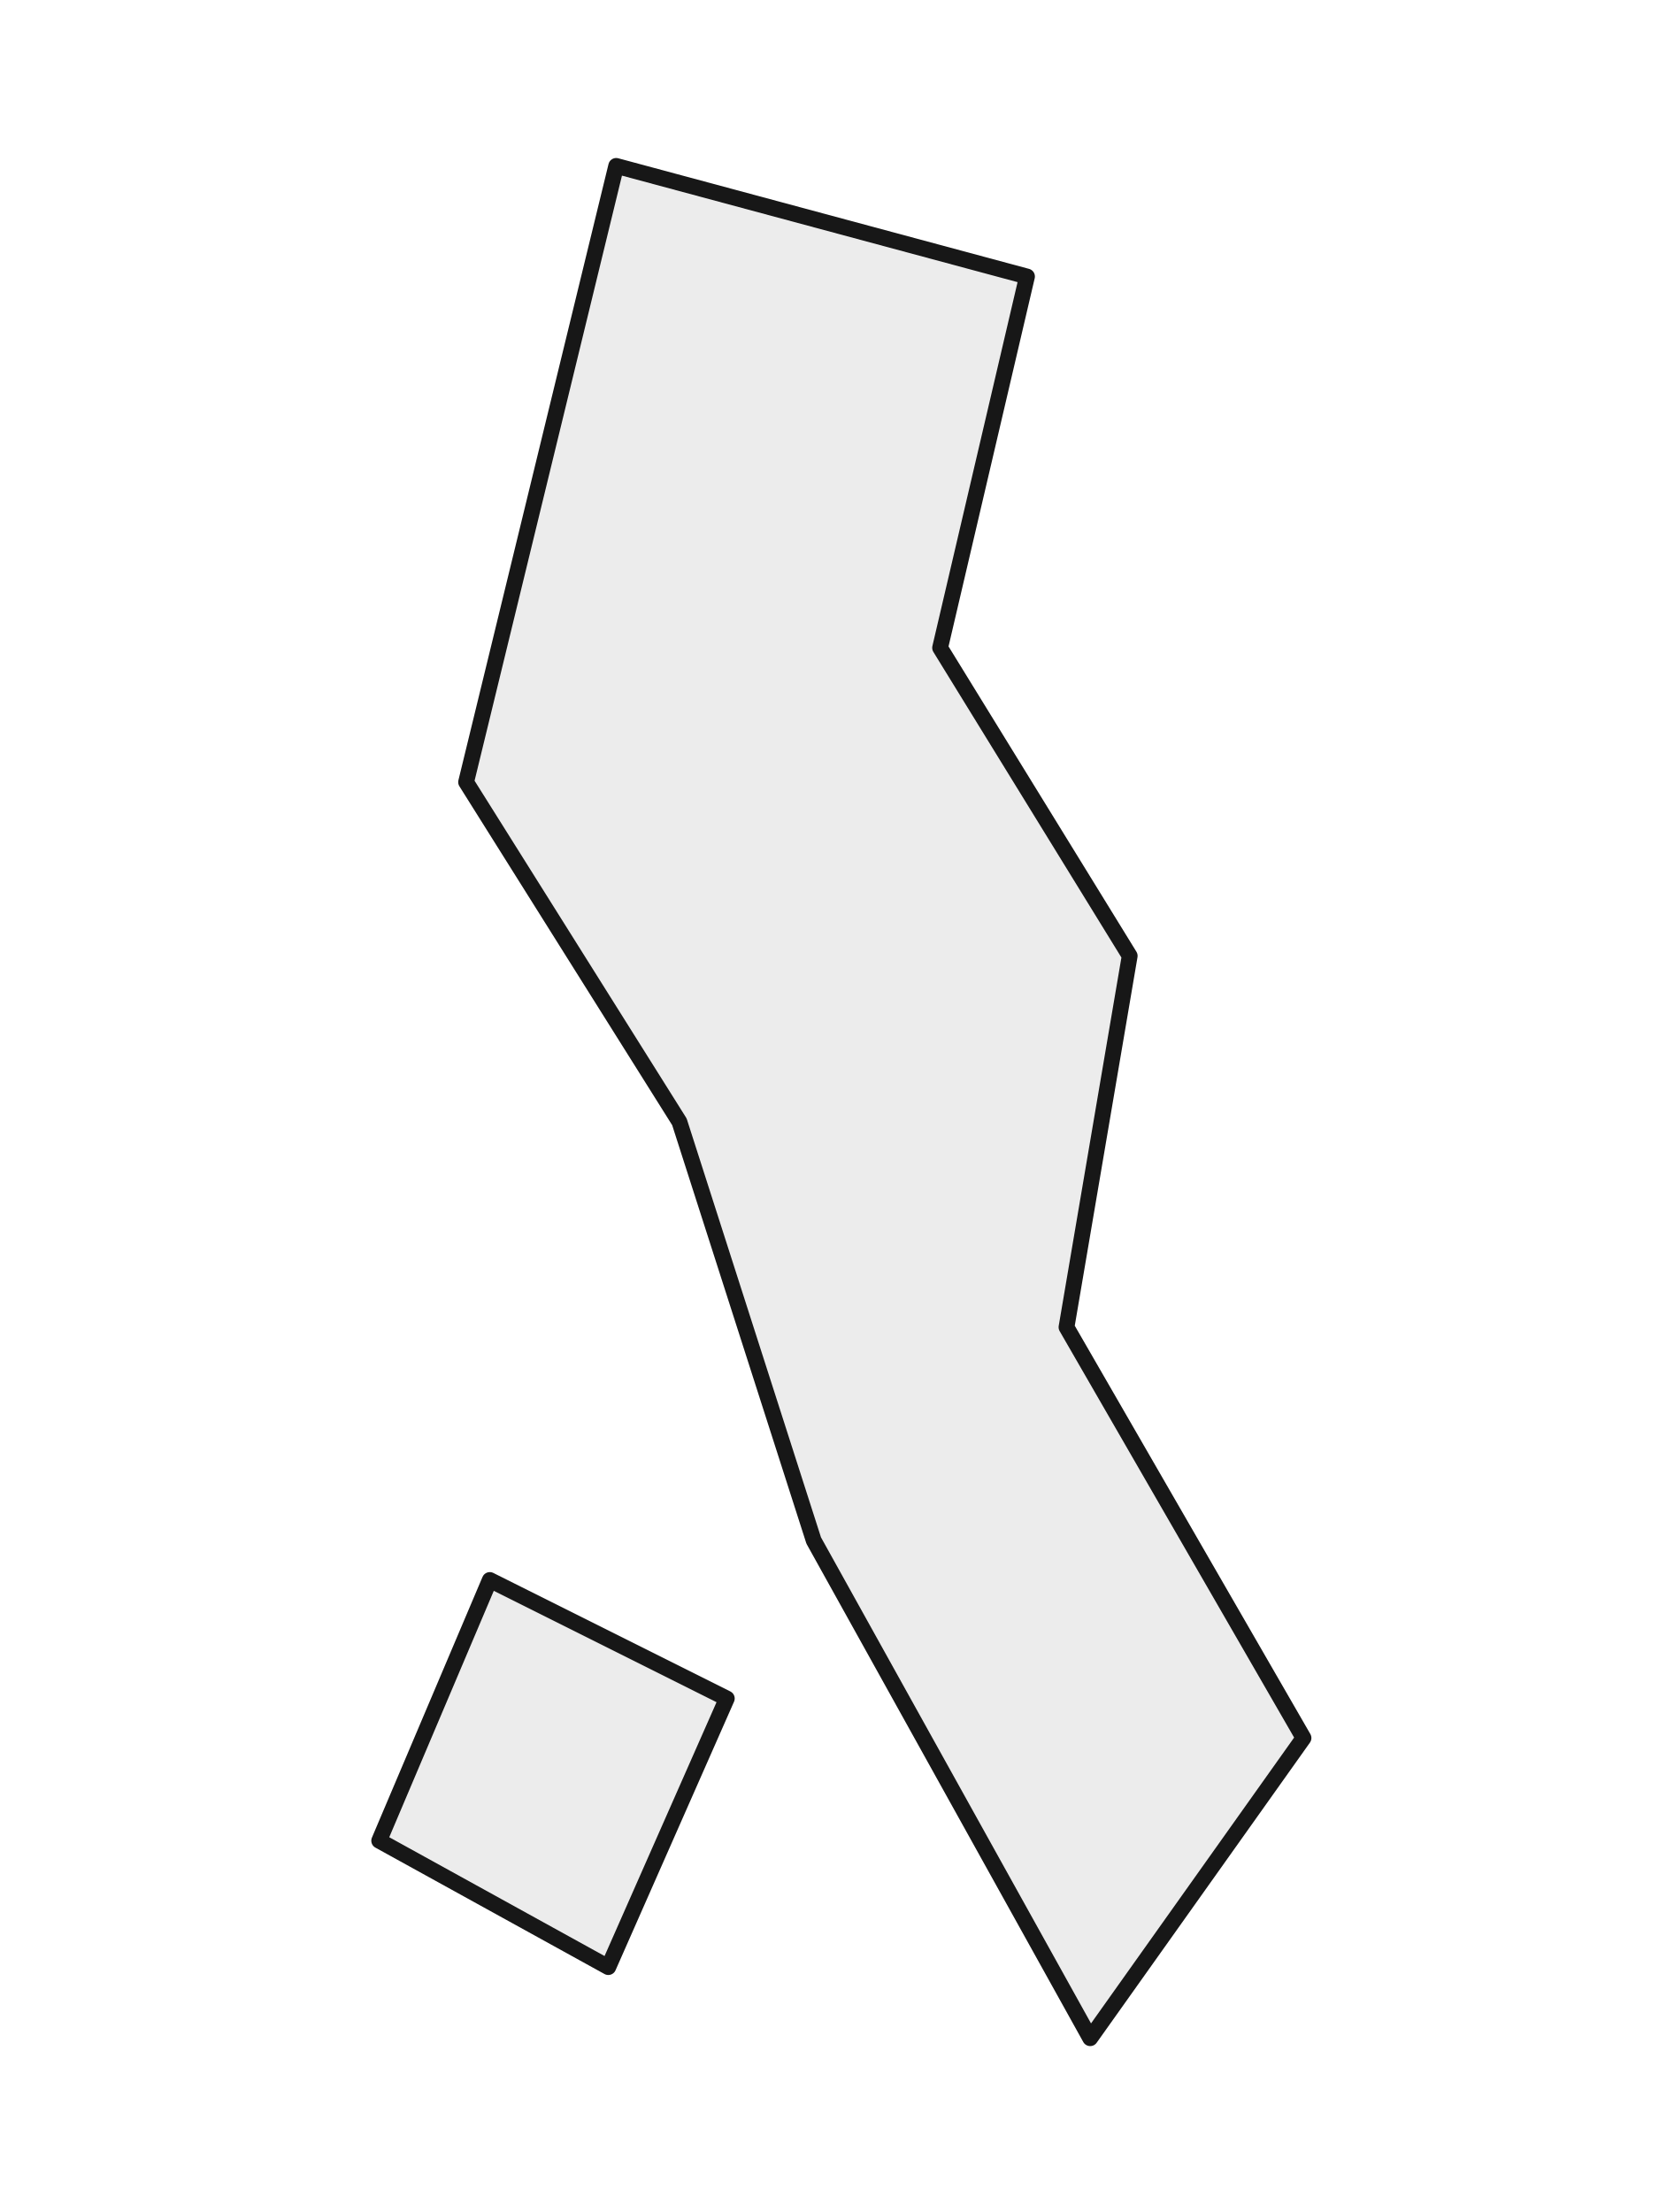
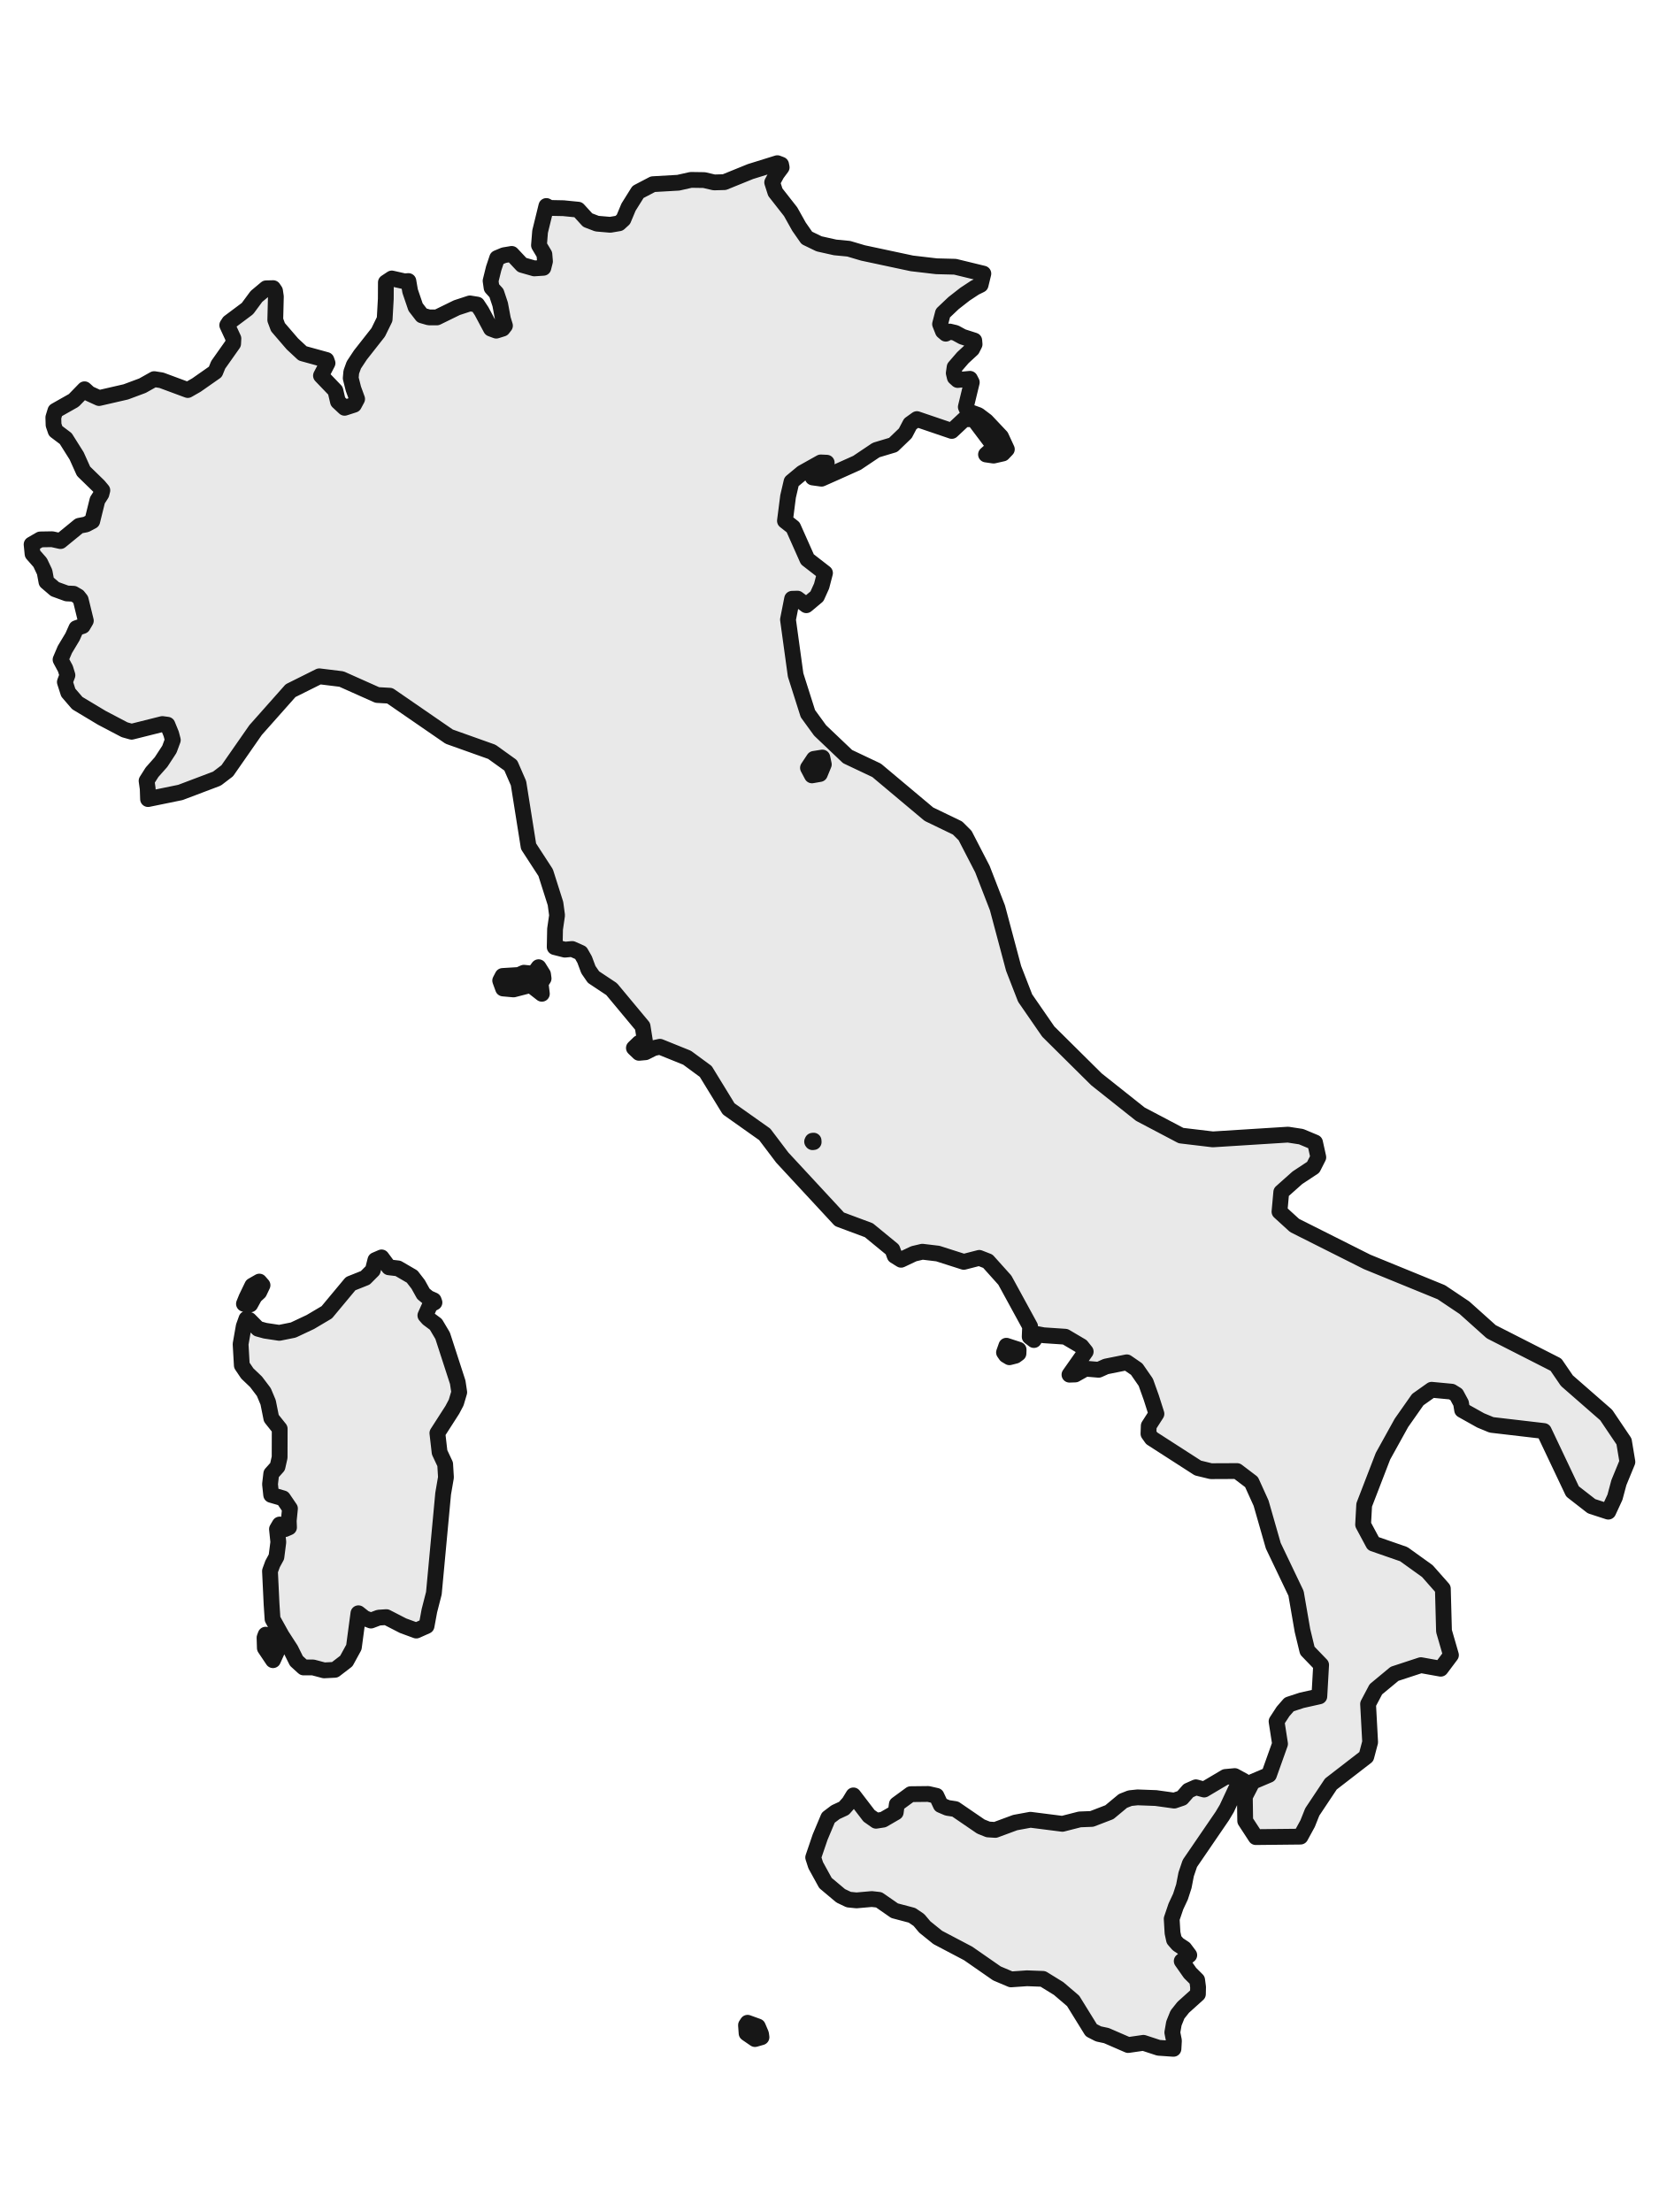
- <svg xmlns="http://www.w3.org/2000/svg" viewBox="0 0 420 560" role="img" aria-label="Italy map">
-   <path d="M156 42 260 70 238 164 286 242 270 336 330 440 276 516 206 390 172 284 118 198Z" fill="#ececec" stroke="#171717" stroke-width="4" stroke-linejoin="round" />
-   <path d="M124 400 184 430 154 498 96 466Z" fill="#ececec" stroke="#171717" stroke-width="4" stroke-linejoin="round" />
+ <svg xmlns="http://www.w3.org/2000/svg" width="420" height="560" viewBox="0 0 420 560" fill="none">
+   <path d="M21.4 98.55L22.58 99.63L25.08 100.77L31.86 99.21L36.07 97.64L39.03 95.98L40.87 96.27L47.53 98.74L49.72 97.49L54.52 94.13L55.24 92.36L59.02 87.01L59.09 85.7L57.53 82.33L58.01 81.59L62.65 78.12L64.92 75.05L67.38 72.99L69.15 72.95L69.63 73.65L69.84 75.08L69.69 81L70.37 82.82L74.02 87.06L76.61 89.47L82.64 91.13L82.92 91.92L81.26 95.1L84.91 98.9L85.56 101.67L87.24 103.24L89.63 102.47L90.41 101.01L89.47 98.43L88.79 95.74L88.93 94.18L89.58 92.39L91.24 89.88L95.75 84.14L97.38 80.81L97.67 75.65L97.69 71.5L99.19 70.5L102.43 71.23L103.39 71.15L103.83 73.7L105.21 77.75L106.83 79.85L108.57 80.35L110.61 80.36L115.66 77.89L118.96 76.81L120.82 77.11L121.93 78.79L124.29 83.21L125.64 83.71L127.26 83.2L127.84 82.45L127.32 80.75L126.63 77.06L125.68 74.2L124.45 72.85L124.2 71.11L124.98 67.96L125.86 65.33L127.58 64.61L129.55 64.28L132.17 67.07L135.26 67.95L137.56 67.8L137.97 66.17L137.82 64.39L136.45 62.1L136.73 58.63L138.32 52.15L139.22 52.64L142.64 52.71L146.37 53.08L148.78 55.72L151.13 56.62L154.49 56.91L156.73 56.53L157.82 55.54L159.12 52.44L161.52 48.6L165.29 46.63L171.72 46.26L174.93 45.54L178.27 45.59L180.79 46.18L183.39 46.11L189.99 43.43L196.8 41.31L197.75 41.67L197.89 42.37L196.67 44.01L195.49 46.18L196.28 48.65L200.16 53.6L202.28 57.39L204.26 60.23L207.36 61.73L211.43 62.64L214.87 62.97L218.48 64.04L230.85 66.68L237.08 67.41L241.8 67.53L248.95 69.27L248.26 72.11L246.81 72.82L244.29 74.48L241.4 76.74L238.71 79.29L237.99 82.05L238.71 83.86L239.44 84.48L240.42 83.93L241.86 84.27L243.66 85.25L246.65 86.21L246.73 87.16L246.11 88.38L243.77 90.54L241.67 92.97L241.46 94.46L241.72 95.54L242.45 96.2L245.56 95.9L246.02 96.79L244.51 103.03L244.98 104.1L247.7 105.09L249.69 106.59L253.42 110.54L254.9 113.74L253.88 114.81L251.54 115.34L249.62 115.06L251.79 113.13L246.51 106.12L244.12 106.13L240.95 109.1L232.13 106.1L230.44 107.31L229.19 109.69L226.13 112.63L221.8 113.93L216.97 117.17L211.87 119.46L207.98 121.19L205.75 120.88L209.3 117.14L207.79 117.07L203.08 119.71L200.38 121.95L199.51 125.69L198.72 131.86L200.79 133.49L204.4 141.6L208.86 145.06L208 148.36L206.82 150.97L204.13 153.22L201.9 151.55L200.53 151.59L199.49 156.86L201.42 170.88L204.53 180.67L207.62 184.92L214.58 191.54L221.93 195.02L235.16 206.12L242.41 209.62L244.32 211.52L248.72 220.04L252.52 229.84L256.61 245.17L259.53 252.68L265.39 261.16L277.59 273.25L288.68 282.06L298.99 287.49L307.04 288.45L326.08 287.25L329.4 287.76L332.92 289.23L333.75 292.98L332.46 295.52L328.46 298.16L324.37 301.8L323.92 306.76L327.74 310.24L346.11 319.47L364.9 327.15L370.75 331.07L377.53 337.15L393.91 345.49L396.68 349.54L406.63 358.23L411.14 364.92L412 370.1L409.84 375.35L408.85 379.05L407.16 382.7L402.92 381.32L398.1 377.57L390.85 362.28L377.6 360.73L374.86 359.6L370.16 356.97L369.88 355.23L368.71 353.06L367.51 352.32L362.44 351.84L358.93 354.33L354.8 360.21L350.12 368.66L345.36 381L345.09 385.97L347.67 390.78L355.39 393.46L361.35 397.74L365.28 402.19L365.57 412.93L367.33 419.01L364.74 422.46L359.72 421.56L353.05 423.75L348.32 427.67L346.35 431.4L346.87 441.05L345.9 444.72L336.93 451.65L332.22 458.72L331.05 461.65L329.24 464.97L317.92 465.09L315.24 460.98L315.15 454.86L317.09 451.1L321.26 449.33L324.06 441.48L323.18 435.8L324.82 433.28L326.37 431.5L329.54 430.46L334.01 429.46L334.46 421.5L330.97 417.88L329.74 412.8L328.11 403.38L322.35 391.33L319.26 380.54L316.84 375.2L313.18 372.42L306.56 372.45L303.27 371.65L291.57 364.12L290.75 362.97L290.82 360.97L292.77 357.93L291.46 353.82L290.07 349.94L287.77 346.62L285.26 344.89L279.99 345.95L278.14 346.78L274.82 346.5L272.21 347.97L270.75 348.02L274.86 342.18L273.76 340.81L269.69 338.41L264.18 338.04L262.66 337.75L261.75 339.25L260.68 338.42L260.79 335.81L254.39 324.09L250.09 319.3L247.92 318.45L244 319.46L237.43 317.36L233.51 316.89L231.35 317.4L228.12 318.93L226.5 317.92L225.93 316.35L219.96 311.45L212.52 308.68L198.04 293.05L193.6 287.18L184.46 280.71L178.67 271.26L173.94 267.78L167.06 265L165.47 265.35L163.4 266.39L161.77 266.54L160.48 265.31L161.79 264.04L163.26 263.46L162.68 259.83L154.84 250.41L150.25 247.36L148.96 245.49L148 242.92L147.03 241.22L144.85 240.25L143 240.42L140.43 239.77L140.52 235.22L141.03 231.72L140.63 228.75L138.14 220.92L133.81 214.26L131.27 198.29L129.3 193.77L124.52 190.34L113.72 186.49L98.68 176.13L95.5 175.95L86.45 171.91L80.84 171.22L73.56 174.85L64.71 184.82L57.53 195.13L54.92 197.12L45.67 200.62L37.48 202.3L37.39 199.66L37.11 197.68L38.49 195.5L40.77 192.93L42.88 189.7L43.75 187.35L43.34 185.79L42.39 183.47L41.1 183.3L33.32 185.25L31.54 184.75L25.77 181.72L19.57 178L17.28 175.34L16.42 172.66L17.07 170.94L16.55 169.26L15.33 167L16.43 164.42L18.36 161.21L19.33 159.03L20.95 158.47L21.73 157.14L20.43 151.83L19.76 150.98L18.63 150.32L16.91 150.24L13.91 149.15L11.76 147.31L11.3 144.82L10.17 142.43L8.24 140.23L8 137.83L10.2 136.56L13.2 136.51L15.31 136.98L20.04 133.11L21.79 132.77L23.35 131.94L24.66 126.65L25.67 125.07L25.91 124.14L24.98 123.03L21.15 119.3L19.4 115.41L16.64 111.03L14.08 109.1L13.56 107.59L13.5 105.68L14.02 103.99L18.67 101.36L21.4 98.55ZM205.99 289.13L205.97 288.77L205.7 288.8L205.6 289.02L205.7 289.16L205.99 289.13ZM207.56 195.95L208.56 193.52L208.19 191.78L206.06 192.12L204.55 194.39L205.56 196.3L207.56 195.95ZM136.35 244.86L137.48 246.67L137.62 247.72L136.86 248.91L137.18 251.59L134.33 249.37L130.01 250.49L127.36 250.25L126.63 248.25L127.24 247.08L131.35 246.83L132.63 246.26L135.12 246.52L136.35 244.86ZM257.07 343.22L255.55 343.61L254.66 343.08L254.18 342.39L254.78 340.69L257.88 341.7L257.84 342.66L257.07 343.22ZM192.78 515.75L191.14 516.22L189.01 514.76L188.86 512.7L189.26 512.09L191.86 513.03L192.67 514.93L192.78 515.75ZM312.88 452.92L310.58 457.84L309.45 459.73L301.23 471.75L300.29 474.52L299.71 477.52L298.86 480.15L297.7 482.63L296.63 485.78L296.84 489.34L297.22 491.09L298.21 492.23L299.84 493.31L301.08 494.96L299.17 496.47L301.28 499.48L303.07 501.26L303.31 503.05L303.27 504.83L299.55 508.18L298.09 510.02L297.19 512.25L296.79 514.55L297.2 516.62L297.08 518.69L293.32 518.43L289.48 517.17L285.61 517.73L280.1 515.34L278.09 514.91L276.27 513.98L271.68 506.56L268 503.42L264.04 500.98L260 500.83L255.95 501.11L252.38 499.6L245.1 494.54L237.4 490.49L234.13 487.85L232.63 486.07L230.89 484.89L226.47 483.72L222.51 480.97L220.71 480.77L216.83 481.11L214.85 480.91L212.84 479.95L208.98 476.71L206.51 472.22L205.87 470.24L207.62 465.1L209.69 460.17L211.53 458.78L213.66 457.79L214.96 456.32L216.05 454.53L220.01 459.7L221.79 460.95L223.58 460.67L226.77 458.82L227.04 456.79L230.55 454.22L235.02 454.17L237.08 454.64L238.17 456.97L239.87 457.69L241.84 457.99L248.32 462.42L250.14 463.15L251.98 463.27L257.01 461.41L260.87 460.7L268.97 461.73L273.35 460.61L276.41 460.49L280.86 458.78L284.29 455.93L286.07 455.23L287.99 455.03L292.62 455.2L297.28 455.85L299.24 455.18L300.87 453.32L302.76 452.48L304.85 453.05L310.23 449.86L312.6 449.64L314.86 450.87L312.88 452.92ZM110.35 335.28L112.06 338.16L115.88 349.93L116.26 352.47L115.49 355.07L114.52 356.91L110.73 362.81L111.29 367.68L112.7 370.68L112.9 374.01L112.19 378.13L109.84 403.35L108.7 407.79L107.99 411.64L105.39 412.8L102.04 411.57L97.82 409.4L95.87 409.53L93.91 410.27L92.29 409.65L90.74 408.42L89.59 417.02L87.68 420.51L84.78 422.74L82.05 422.88L79.23 422.13L76.85 422.14L75.04 420.49L73.6 417.59L71.32 414.07L69 409.89L68.75 406.1L68.35 397.74L69.02 395.91L69.98 394.15L70.46 390.4L70.12 387.12L70.8 385.95L72.15 387.12L73.17 386.68L73.1 384.99L73.41 381.91L71.65 379.32L68.65 378.45L68.36 375.74L68.67 373.09L70.26 371.31L70.79 368.95L70.81 361.72L68.69 359.06L67.88 355.02L66.79 352.42L64.82 349.82L62.6 347.7L61.22 345.65L60.91 340.28L61.7 335.79L62.39 333.87L63.11 334.16L65.32 336.39L67.13 336.89L70.71 337.43L74.24 336.72L78.56 334.69L82.73 332.22L88.76 324.98L92.48 323.5L94.38 321.59L95.03 319.01L96.6 318.33L98.46 320.84L100.77 321.11L104.33 323.18L105.86 325.16L107.18 327.54L108.44 328.58L109.79 329.18L109.99 329.74L108.91 330.3L107.69 333.02L108.38 333.81L110.35 335.28ZM71.07 415.96L69.11 420.3L67.05 417.23L66.97 414.59L67.25 413.84L69.76 414.95L71.07 415.96ZM64.5 328.16L63.36 330.23L61.76 330.08L62.38 328.55L63.86 325.48L65.66 324.45L66.46 325.37L65.62 327.13L64.5 328.16Z" fill="#E9E9E9" stroke="#171717" stroke-width="4" stroke-linejoin="round" stroke-linecap="round" fill-rule="evenodd" />
</svg>
